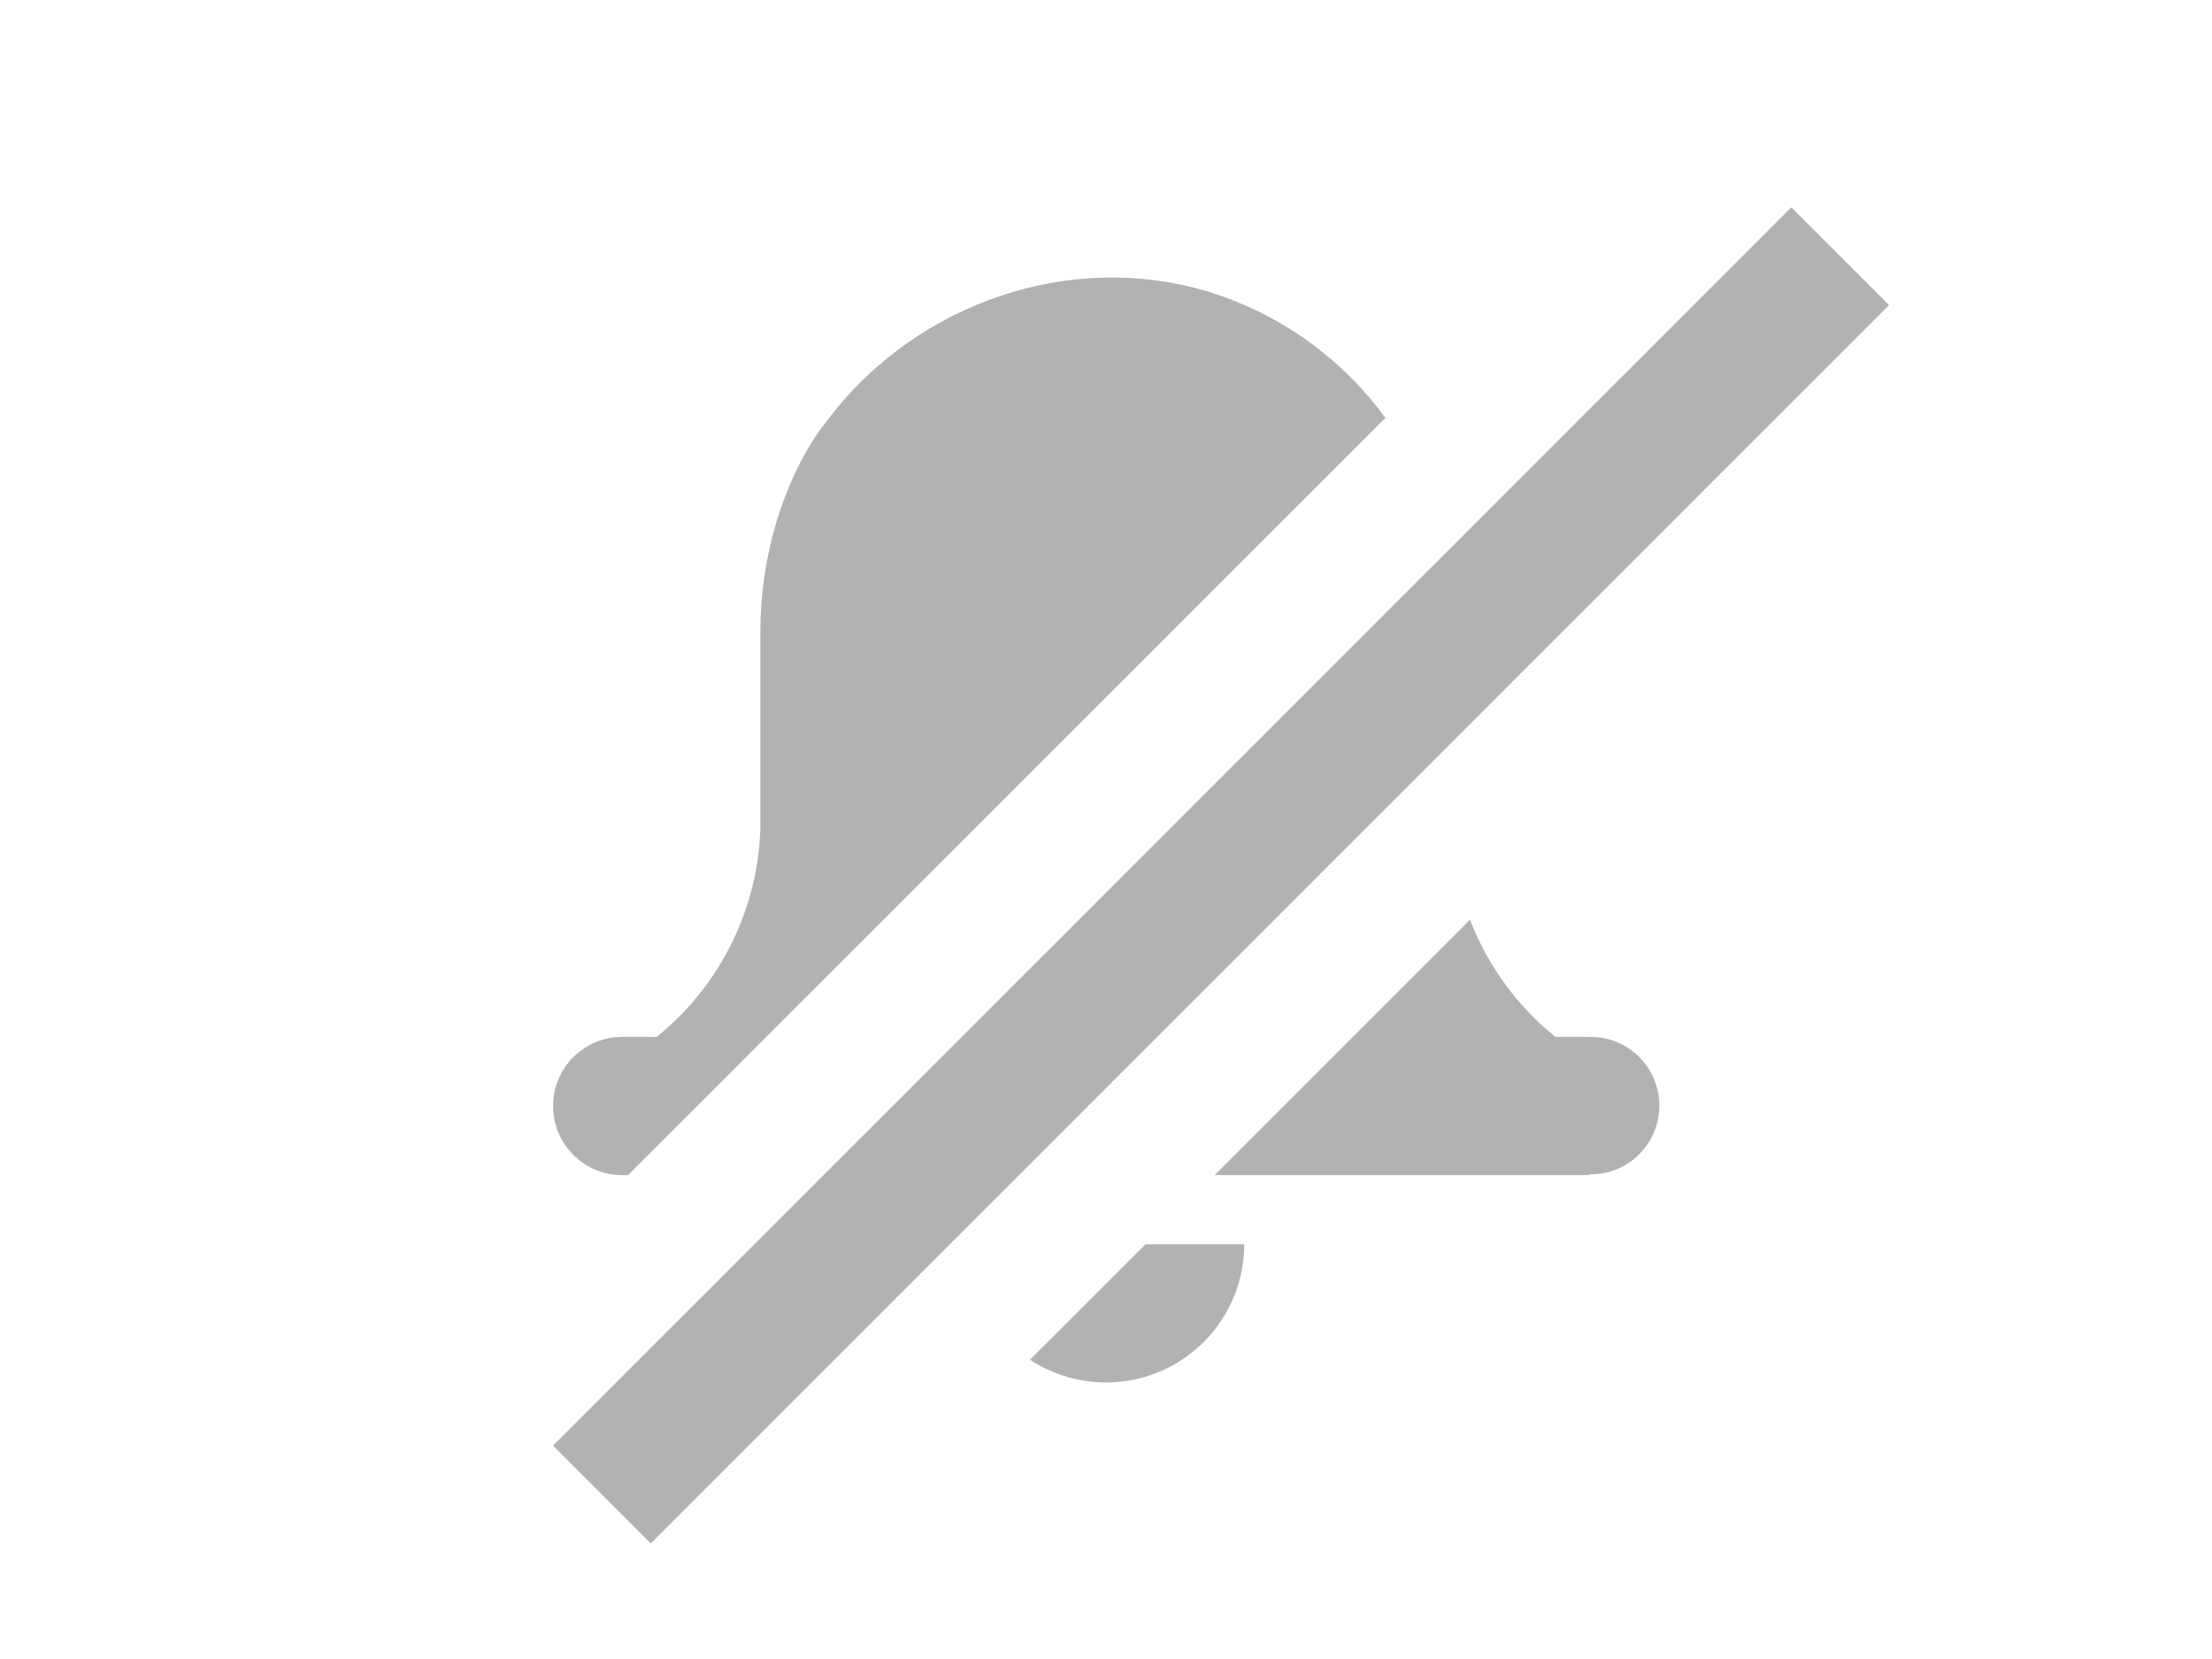
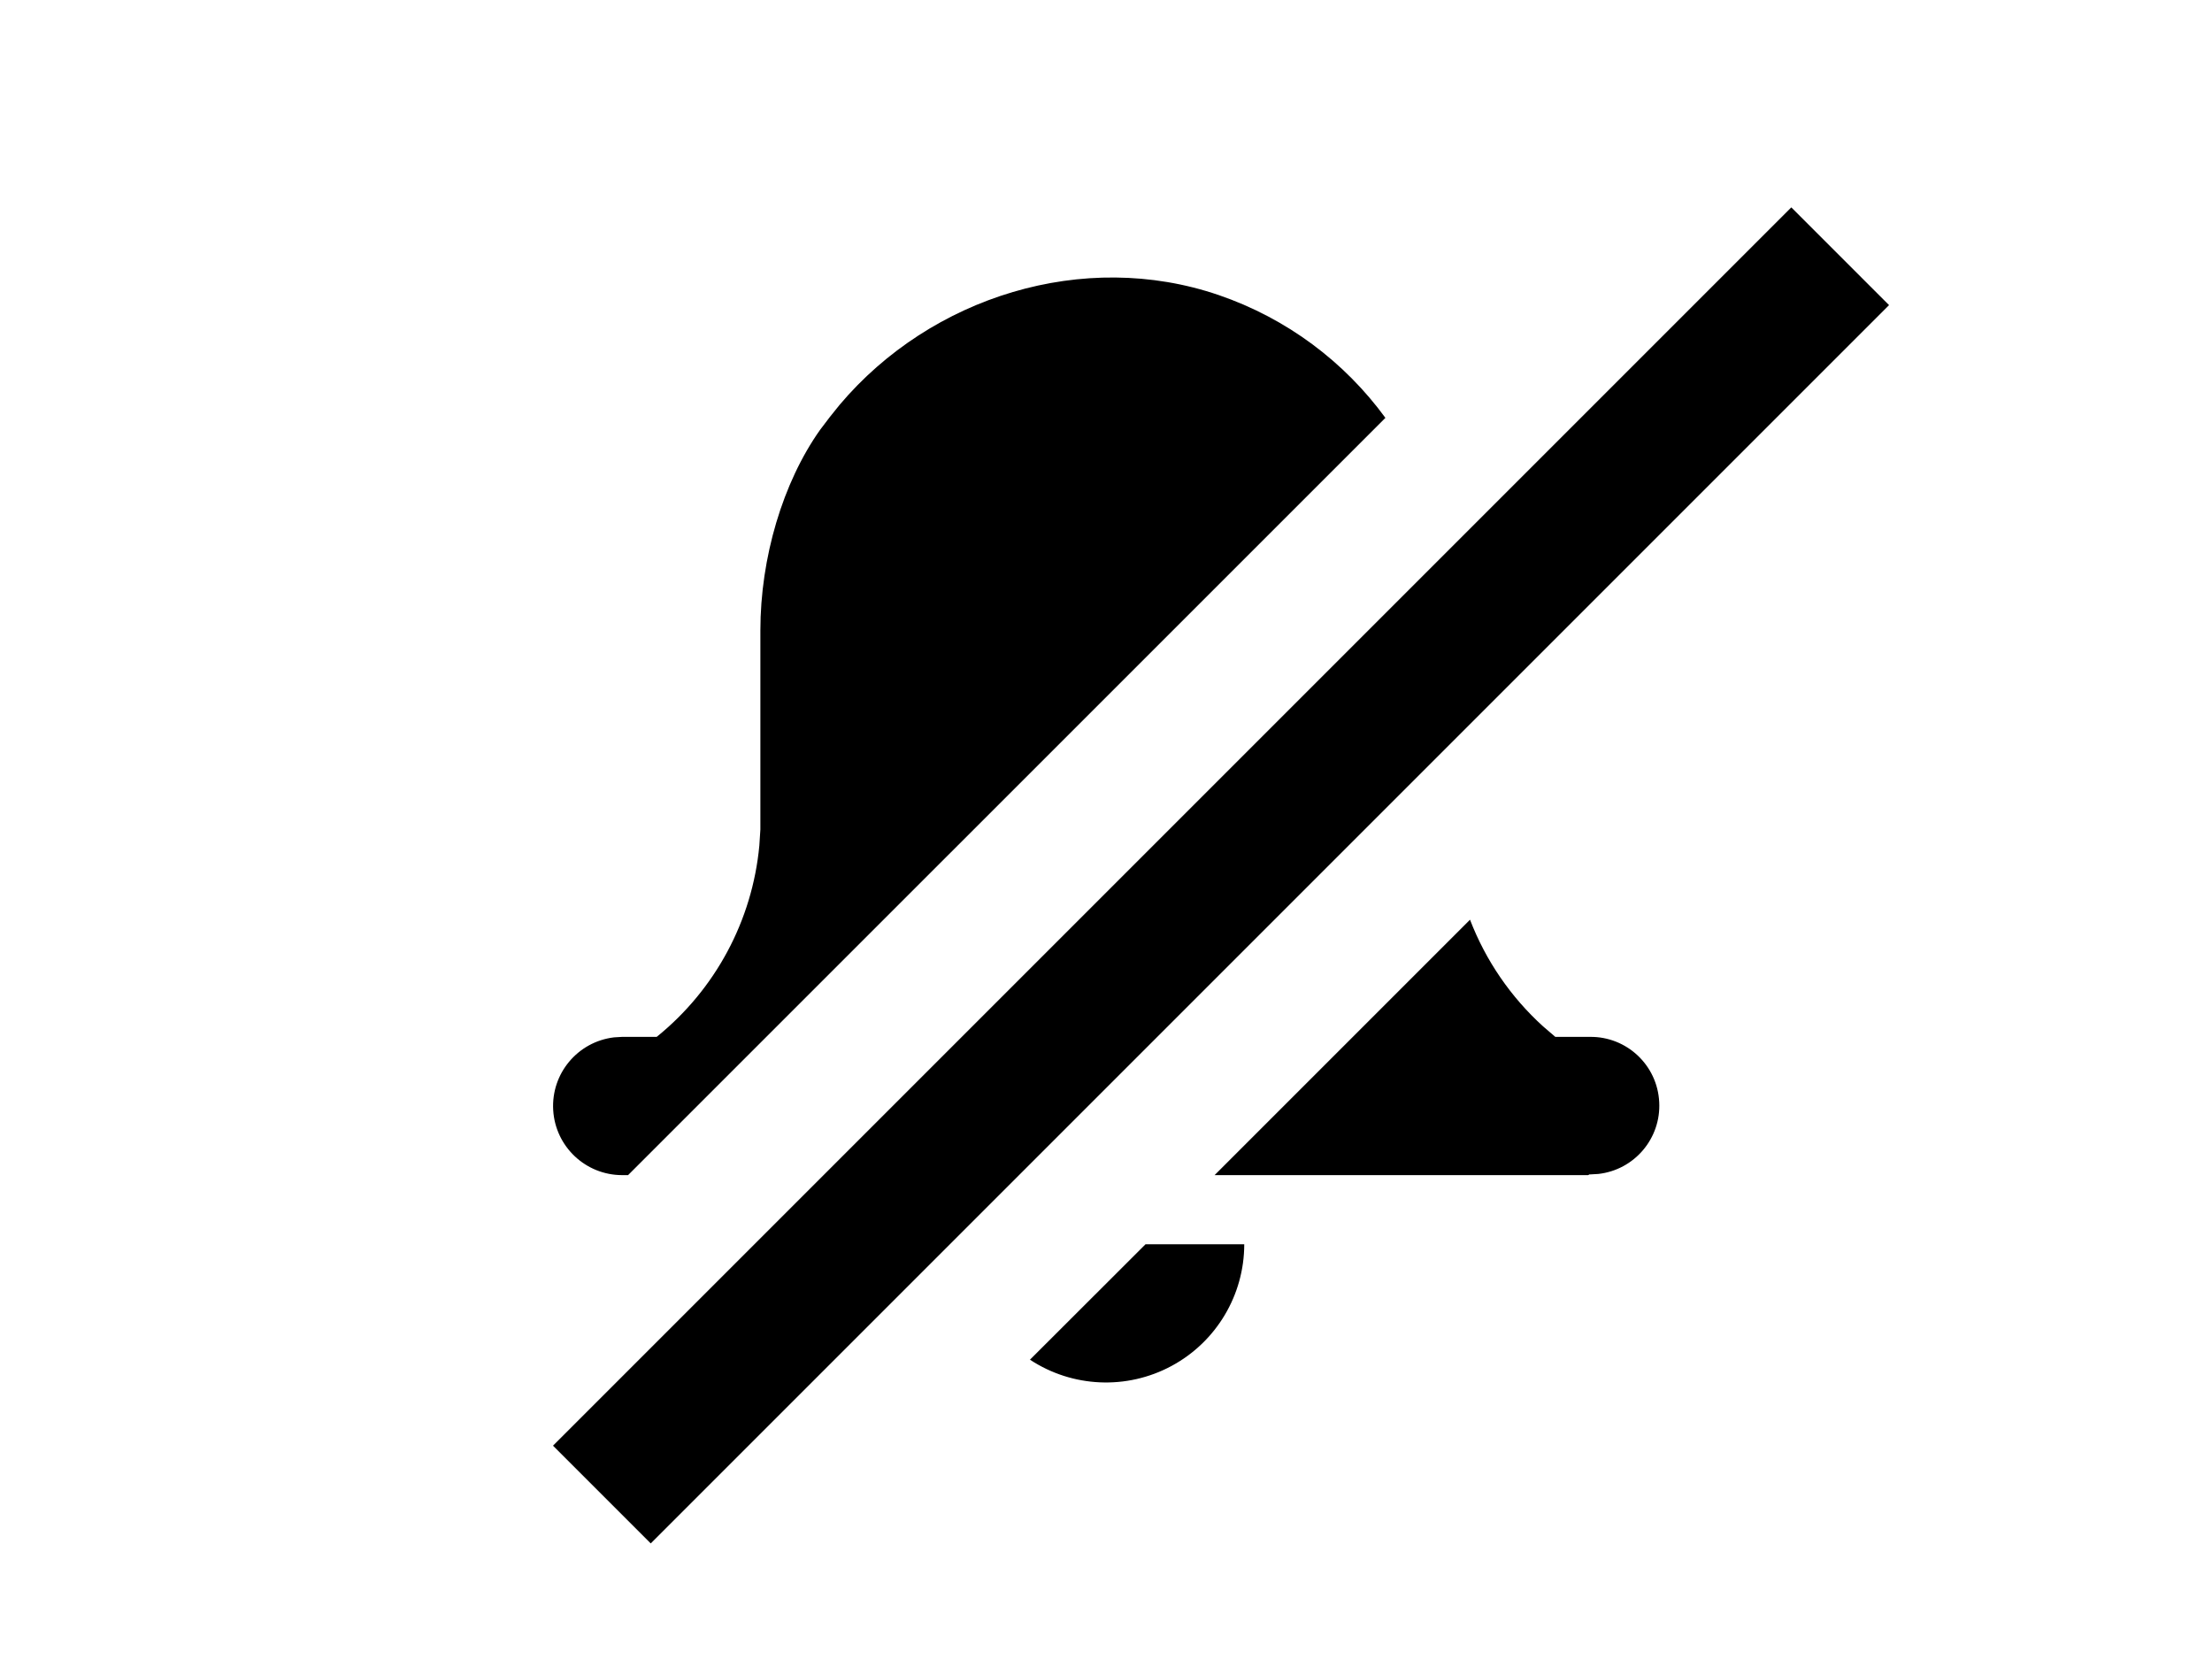
<svg xmlns="http://www.w3.org/2000/svg" width="32" height="24">
-   <path d="M25.914 3l1.414 1.414L9.414 22.328 8 20.914 25.914 3zM18 18a2 2 0 01-3.1 1.67L16.572 18H18zm-.371-13.732c.992.34 1.824.97 2.413 1.777L9.086 17H9a1 1 0 01-.117-1.993L9 15h.5a4.04 4.04 0 001.485-2.767L11 12V9.12c0-1.05.324-2.14.864-2.902l.139-.183.143-.178c1.324-1.569 3.533-2.255 5.483-1.589zm3.637 9.037a4.04 4.04 0 001.057 1.543L22.5 15h.5a.992.992 0 011.003.942.993.993 0 01-.881 1.041L23 16.99l-.002-.002-.024.012h-5.403l3.695-3.695z" fill="#B2B2B2" />
+   <path d="M25.914 3l1.414 1.414L9.414 22.328 8 20.914 25.914 3zM18 18a2 2 0 01-3.1 1.67L16.572 18H18zm-.371-13.732c.992.34 1.824.97 2.413 1.777L9.086 17H9a1 1 0 01-.117-1.993L9 15h.5a4.04 4.04 0 001.485-2.767L11 12V9.12c0-1.05.324-2.14.864-2.902l.139-.183.143-.178c1.324-1.569 3.533-2.255 5.483-1.589zm3.637 9.037a4.04 4.04 0 001.057 1.543L22.5 15h.5a.992.992 0 011.003.942.993.993 0 01-.881 1.041L23 16.99l-.002-.002-.024.012h-5.403l3.695-3.695z" fill="currentColor" />
</svg>
